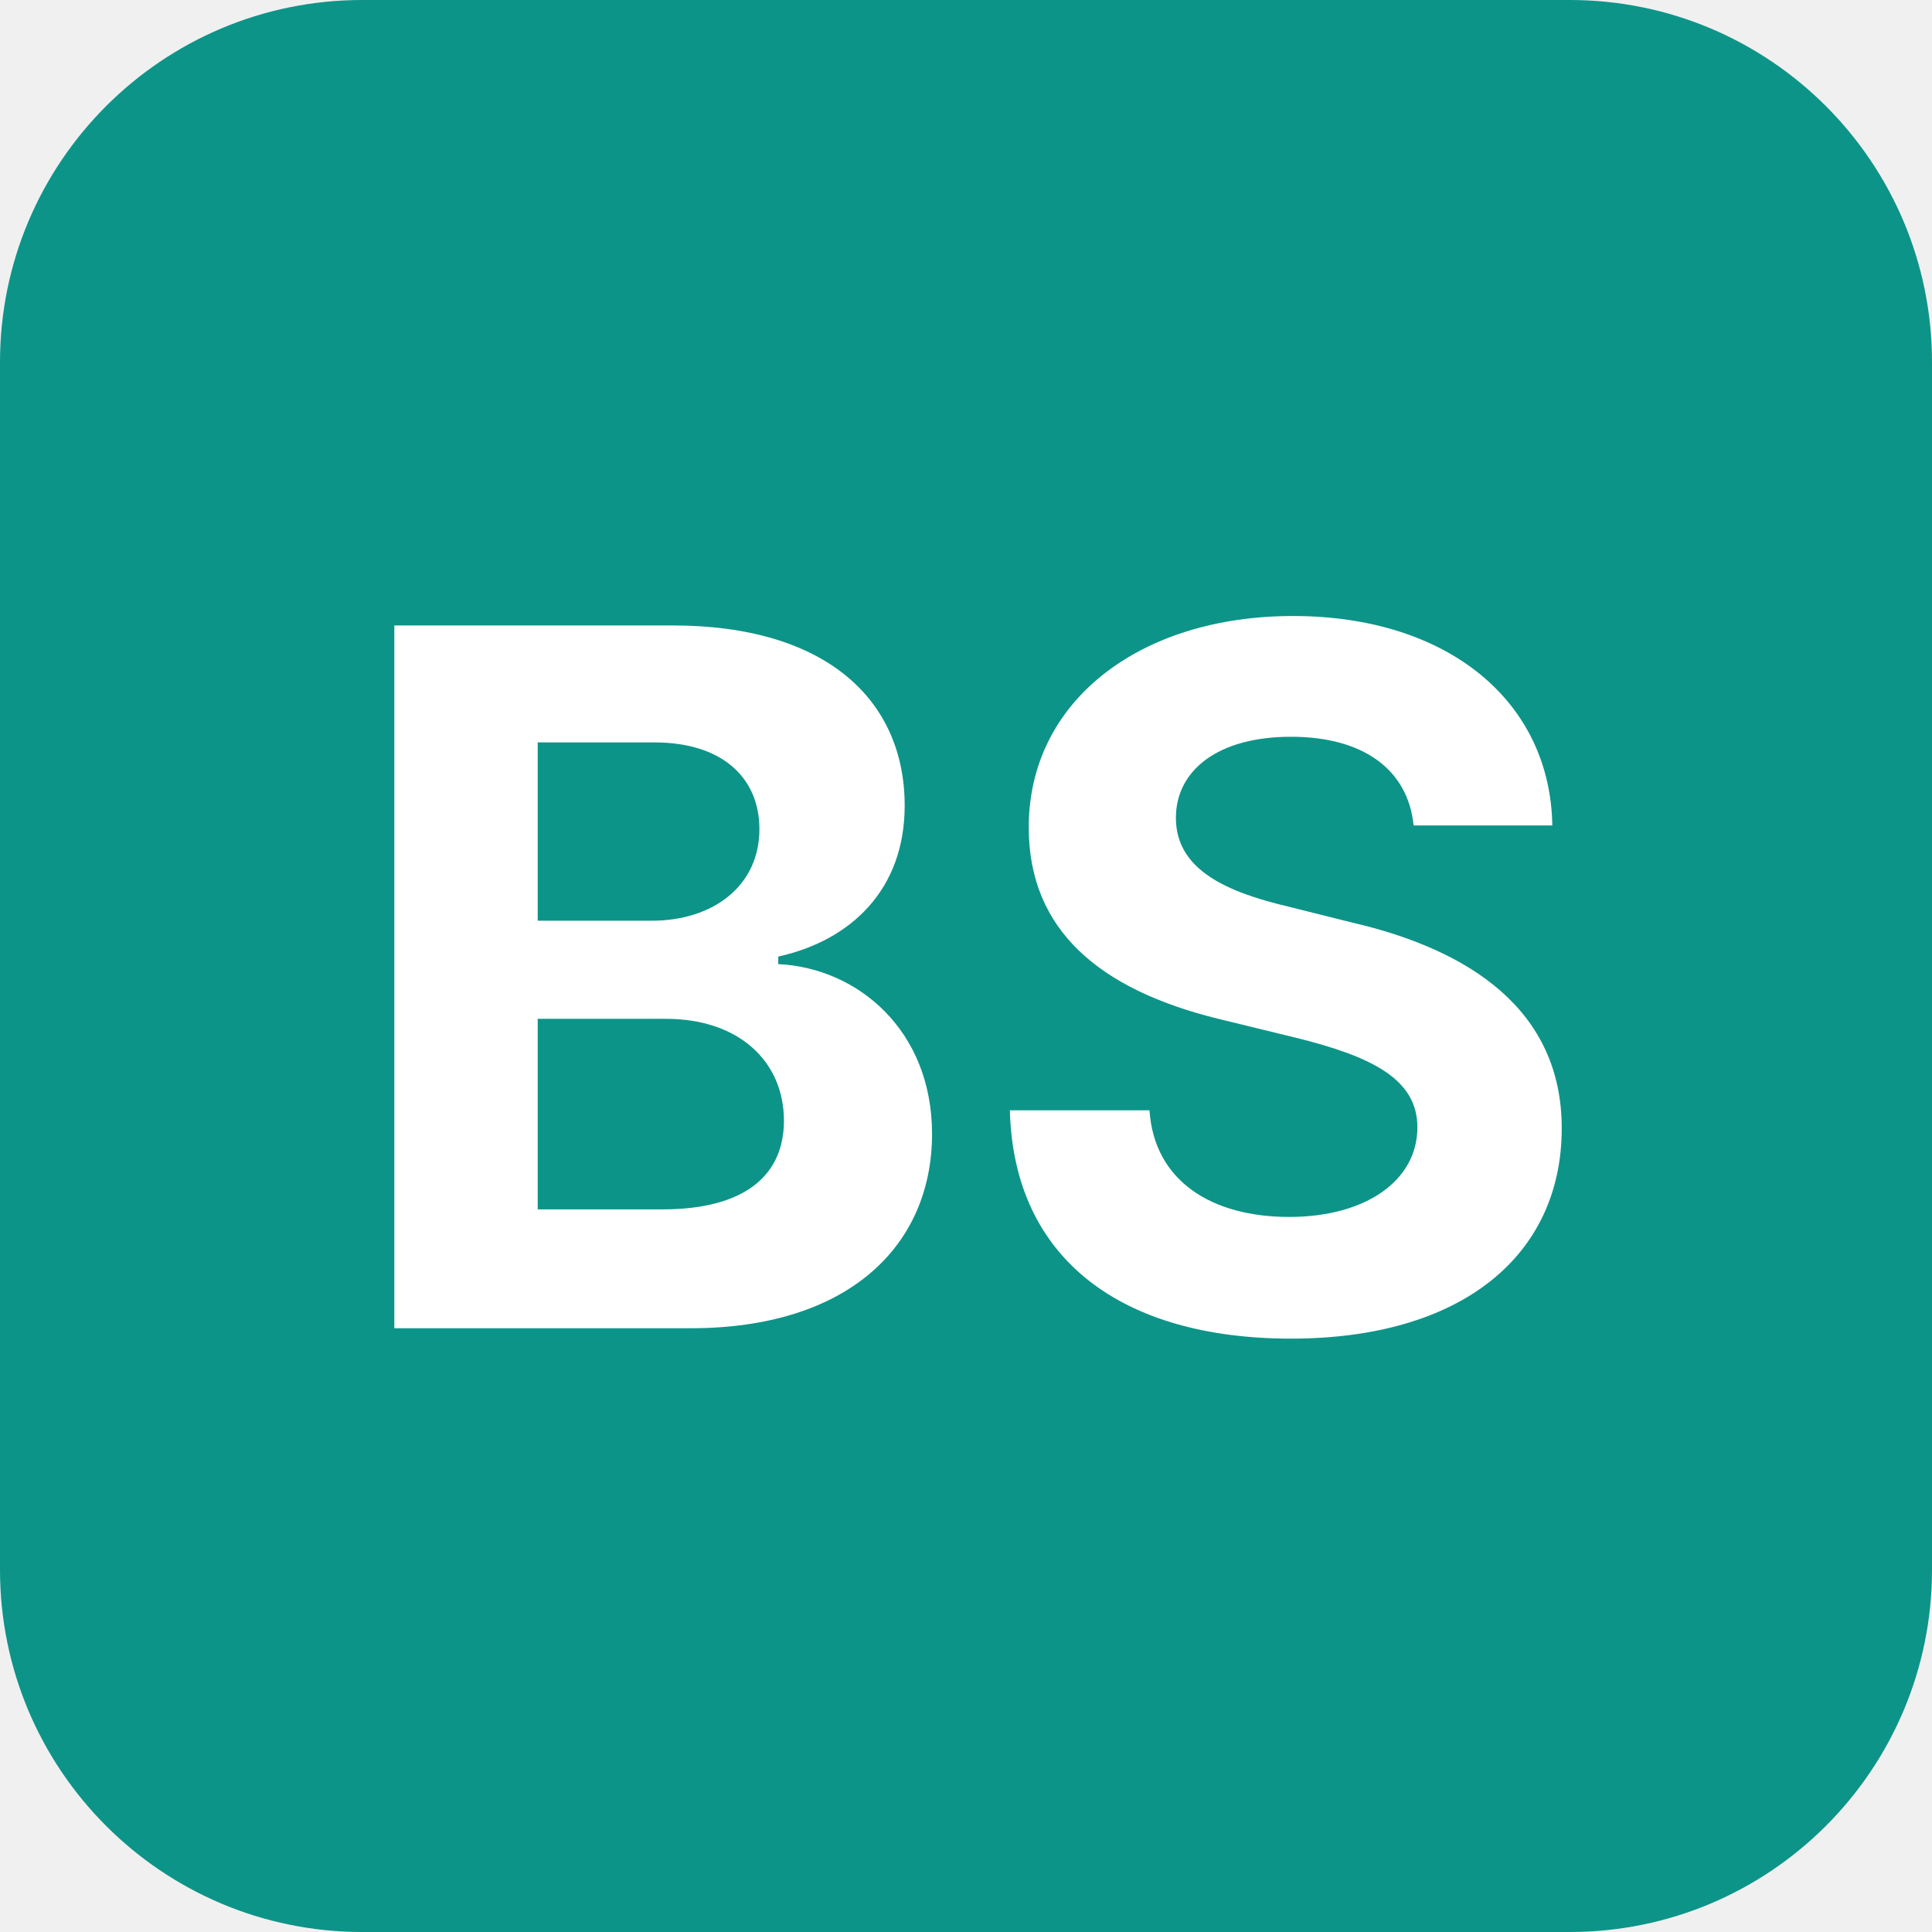
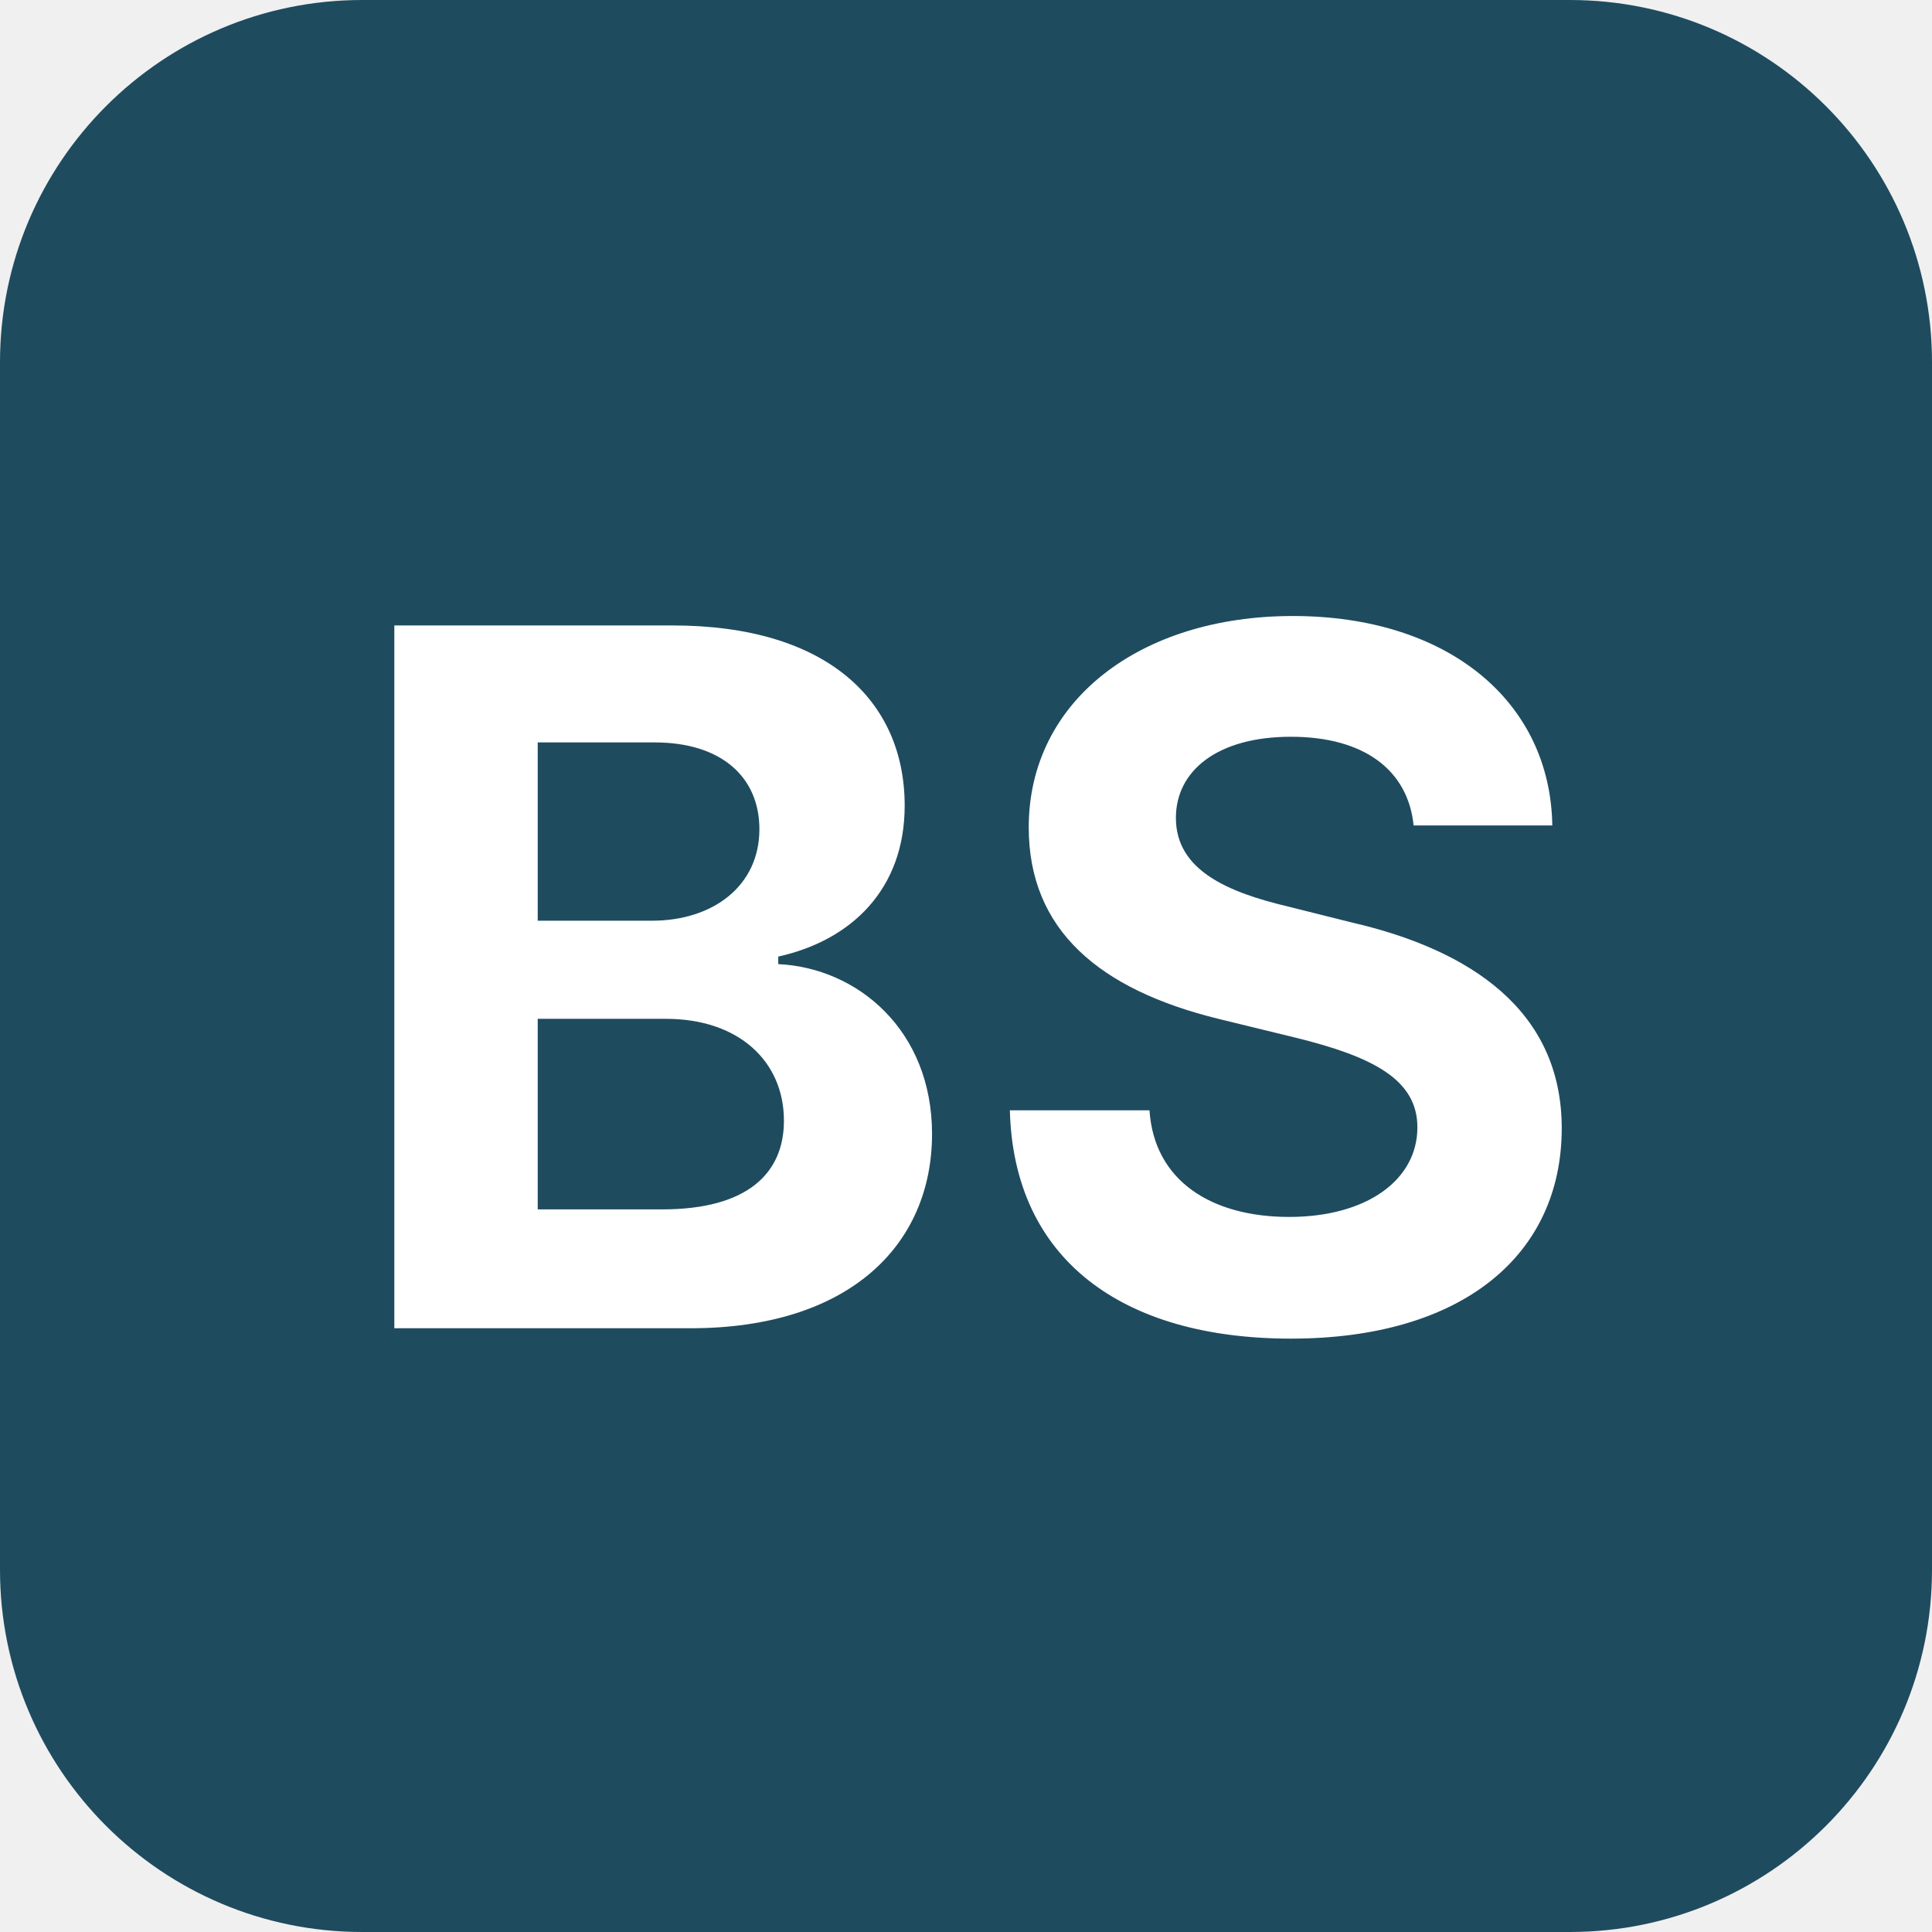
<svg xmlns="http://www.w3.org/2000/svg" viewBox="0 0 32 32">
-   <rect width="32" height="32" rx="6" fill="#0d9488" />
-   <text x="16" y="22" text-anchor="middle" font-family="system-ui,-apple-system,sans-serif" font-weight="700" font-size="16" fill="#fff">BS</text>
+   <rect width="32" height="32" rx="6" fill="#1f4b5f" />
+   <text x="16" y="22" font-family="Inter,system-ui,sans-serif" font-size="16" font-weight="700" fill="#ffffff" text-anchor="middle">BS</text>
</svg>
